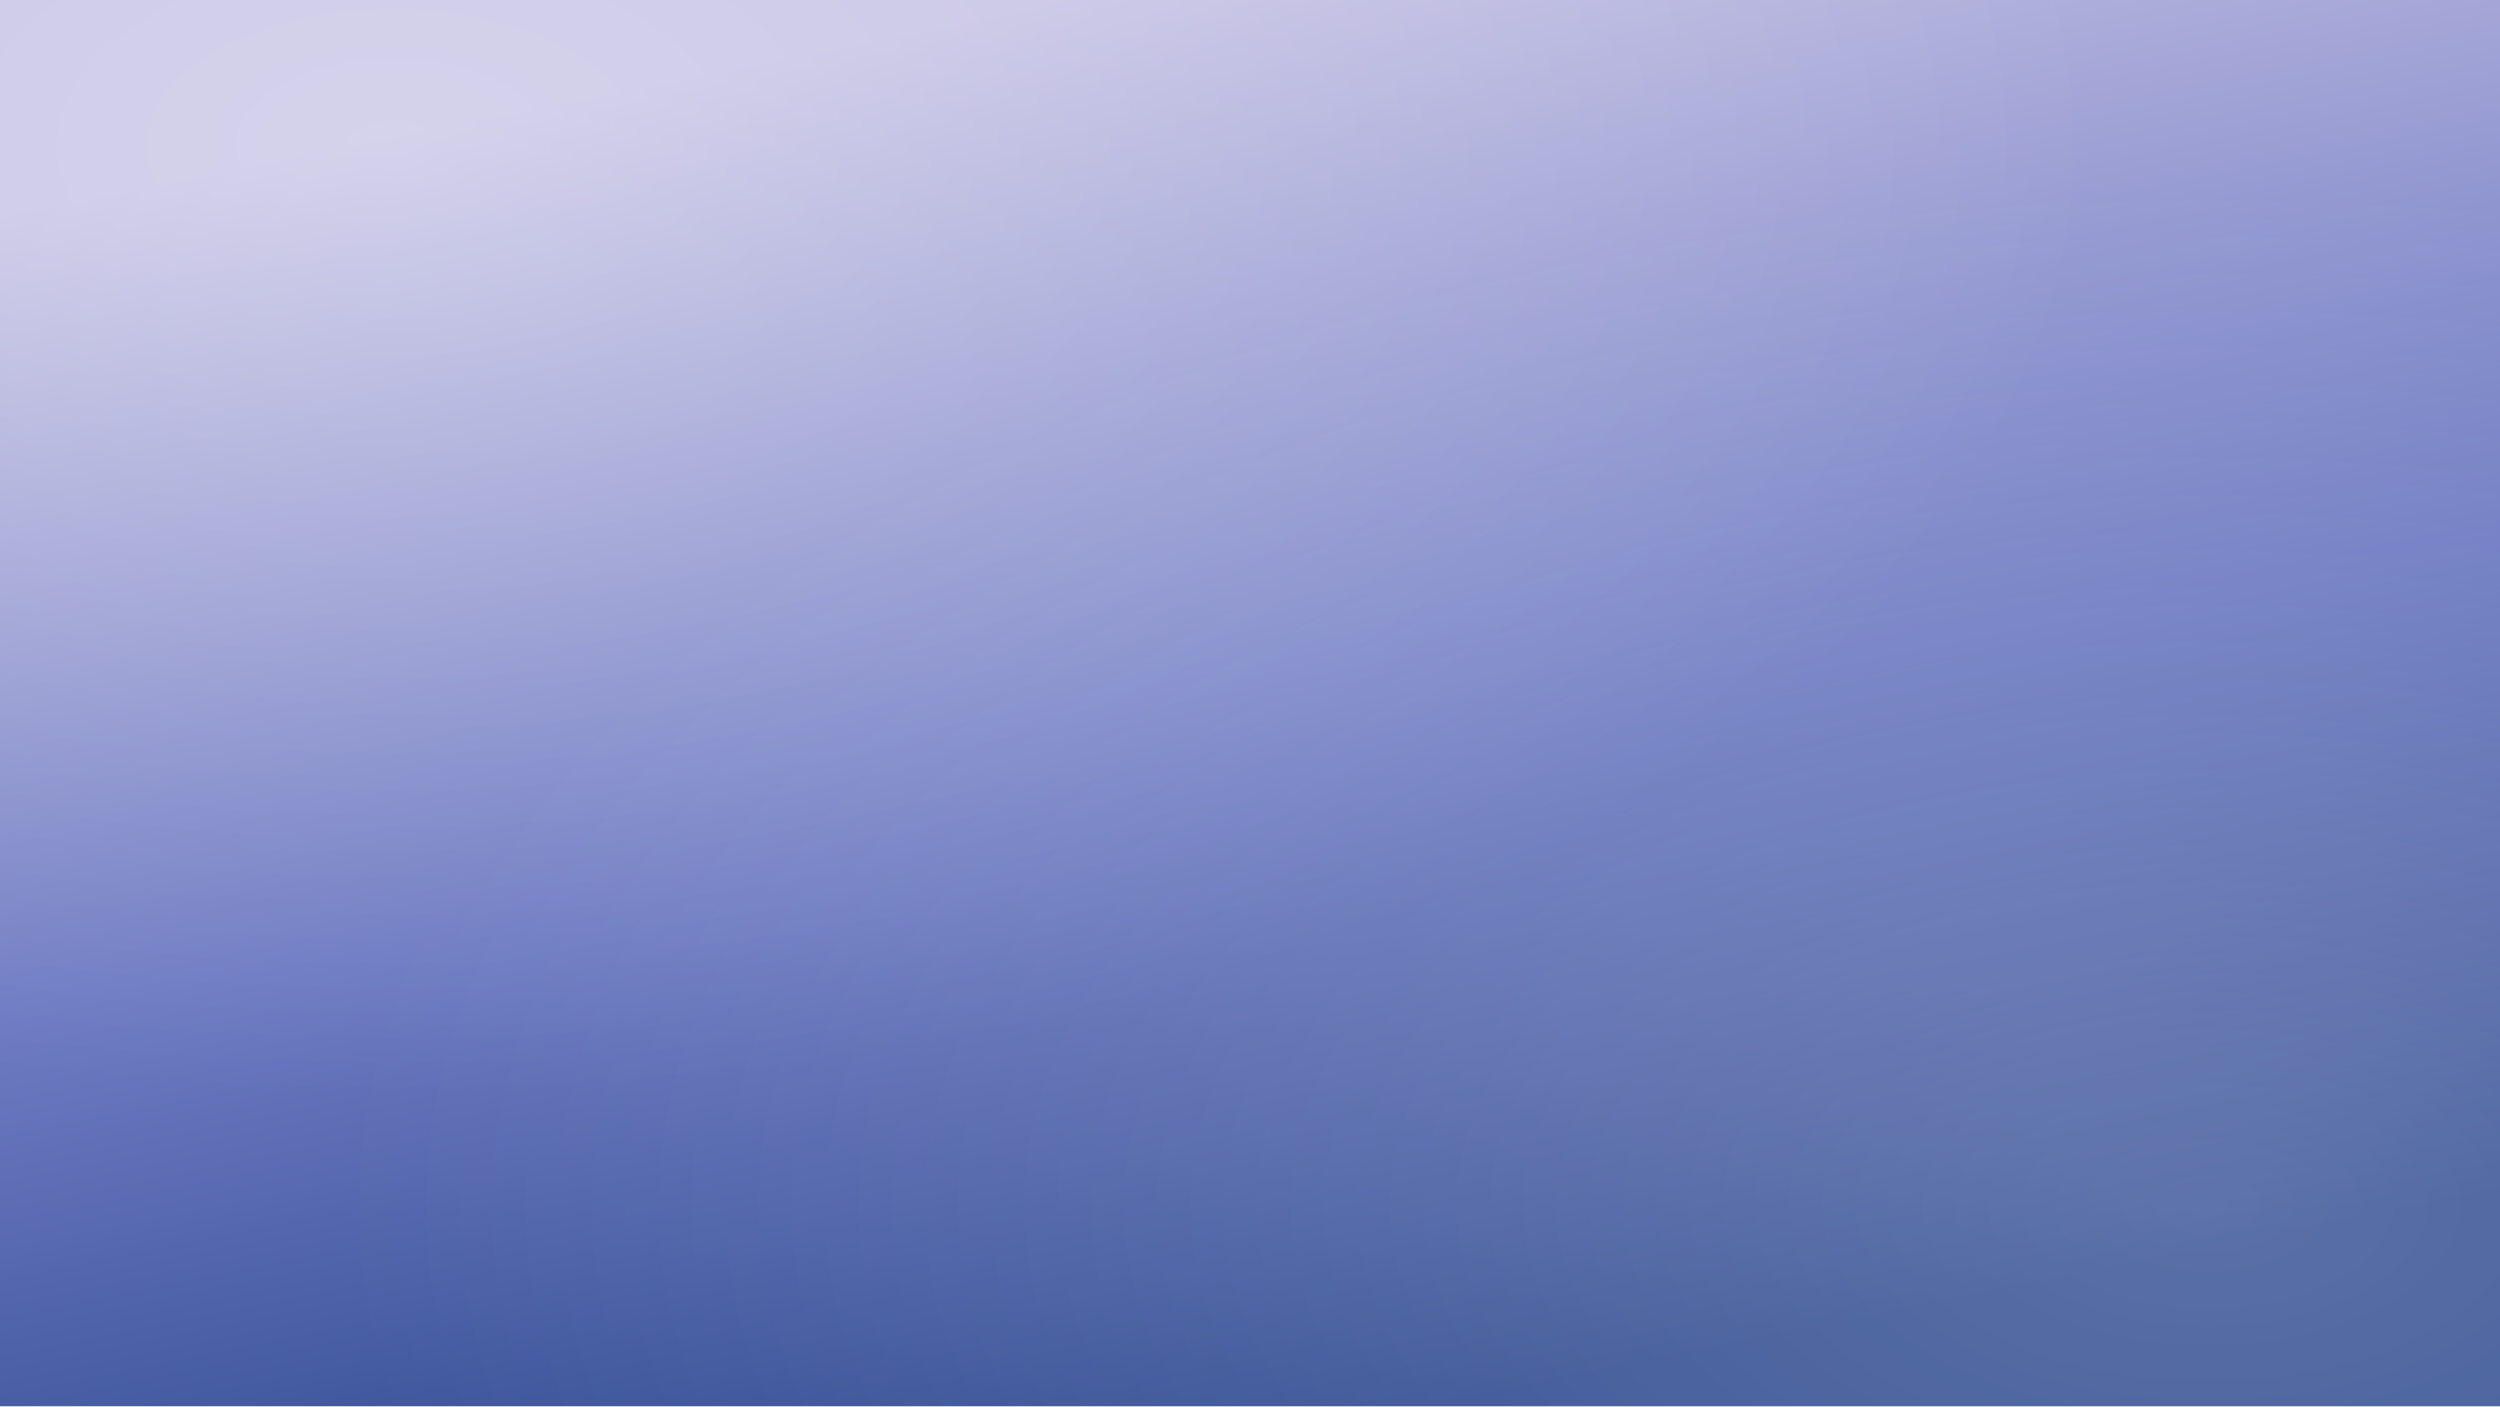
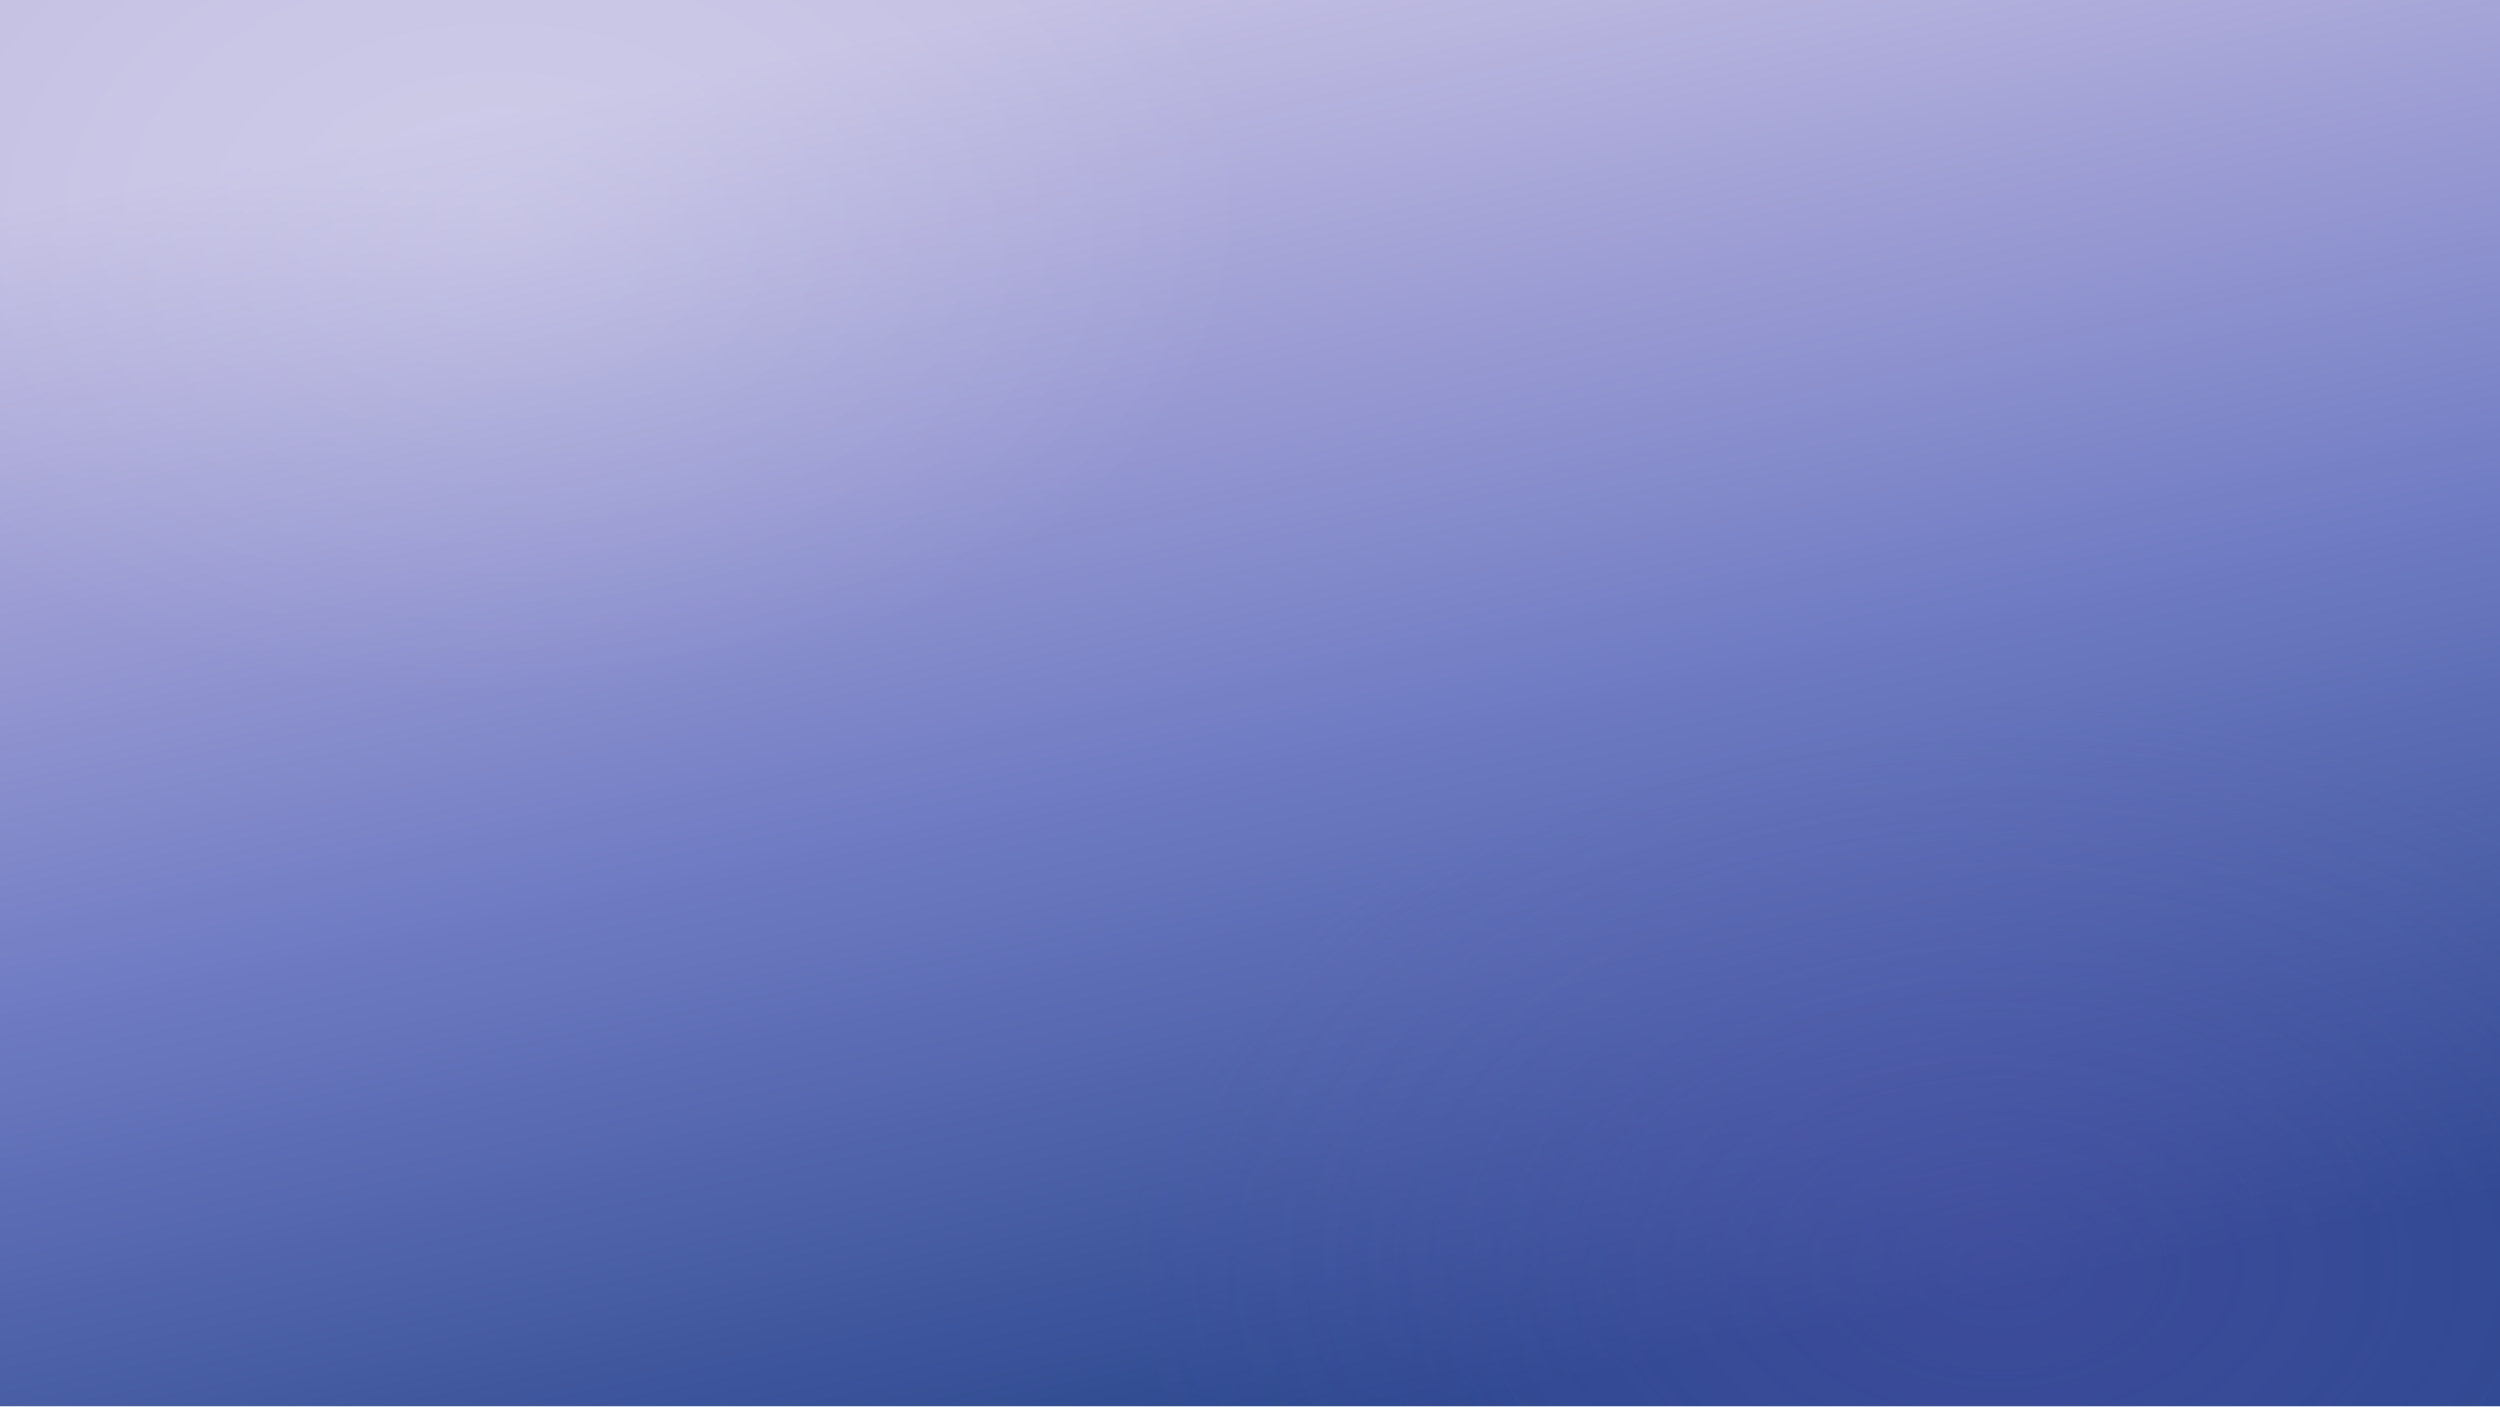
<svg xmlns="http://www.w3.org/2000/svg" width="3840" height="2160" viewBox="0 0 3840 2160" preserveAspectRatio="xMidYMid slice">
  <defs>
    <linearGradient id="softViolet" x1="0.329" y1="0.03" x2="0.671" y2="0.97">
      <stop offset="0%" stop-color="#c3bfe3" />
+       <stop offset="6.875%" stop-color="#b9b6df" />
+       <stop offset="13.75%" stop-color="#afaddb" />
+       <stop offset="20.625%" stop-color="#a4a4d7" />
+       <stop offset="27.5%" stop-color="#9a9bd3" />
+       <stop offset="34.375%" stop-color="#8f93cf" />
+       <stop offset="41.25%" stop-color="#848bcb" />
+       <stop offset="48.125%" stop-color="#7882c6" />
      <stop offset="55%" stop-color="#6d7ac2" />
+       <stop offset="60.625%" stop-color="#6574bb" />
+       <stop offset="66.25%" stop-color="#5d6db5" />
+       <stop offset="71.875%" stop-color="#5567ae" />
+       <stop offset="77.5%" stop-color="#4c61a8" />
+       <stop offset="83.125%" stop-color="#445aa1" />
+       <stop offset="88.75%" stop-color="#3c549b" />
+       <stop offset="94.375%" stop-color="#344e94" />
      <stop offset="100%" stop-color="#2c488e" />
    </linearGradient>
-     <radialGradient id="softViolet-glow0" cx="0.16" cy="0.1" r="0.68">
-       <stop offset="0%" stop-color="#ffffff" stop-opacity="0.3" />
+     <radialGradient id="softViolet-glow0" gradientUnits="userSpaceOnUse" cx="768" cy="324" r="1152" gradientTransform="translate(0 111.375) scale(1 0.65625)">
+       <stop offset="0%" stop-color="#ffffff" stop-opacity="0.2" />
      <stop offset="100%" stop-color="#ffffff" stop-opacity="0" />
    </radialGradient>
-     <radialGradient id="softViolet-glow1" cx="0.88" cy="0.86" r="0.74">
-       <stop offset="0%" stop-color="#ffffff" stop-opacity="0.22" />
-       <stop offset="100%" stop-color="#ffffff" stop-opacity="0" />
+     <radialGradient id="softViolet-glow1" gradientUnits="userSpaceOnUse" cx="3072" cy="1944" r="1344" gradientTransform="translate(0 694.286) scale(1 0.642857)">
+       <stop offset="0%" stop-color="#785ac8" stop-opacity="0.22" />
+       <stop offset="100%" stop-color="#785ac8" stop-opacity="0" />
    </radialGradient>
  </defs>
  <rect width="3840" height="2160" fill="url(#softViolet)" />
  <rect width="3840" height="2160" fill="url(#softViolet-glow0)" />
  <rect width="3840" height="2160" fill="url(#softViolet-glow1)" />
</svg>
